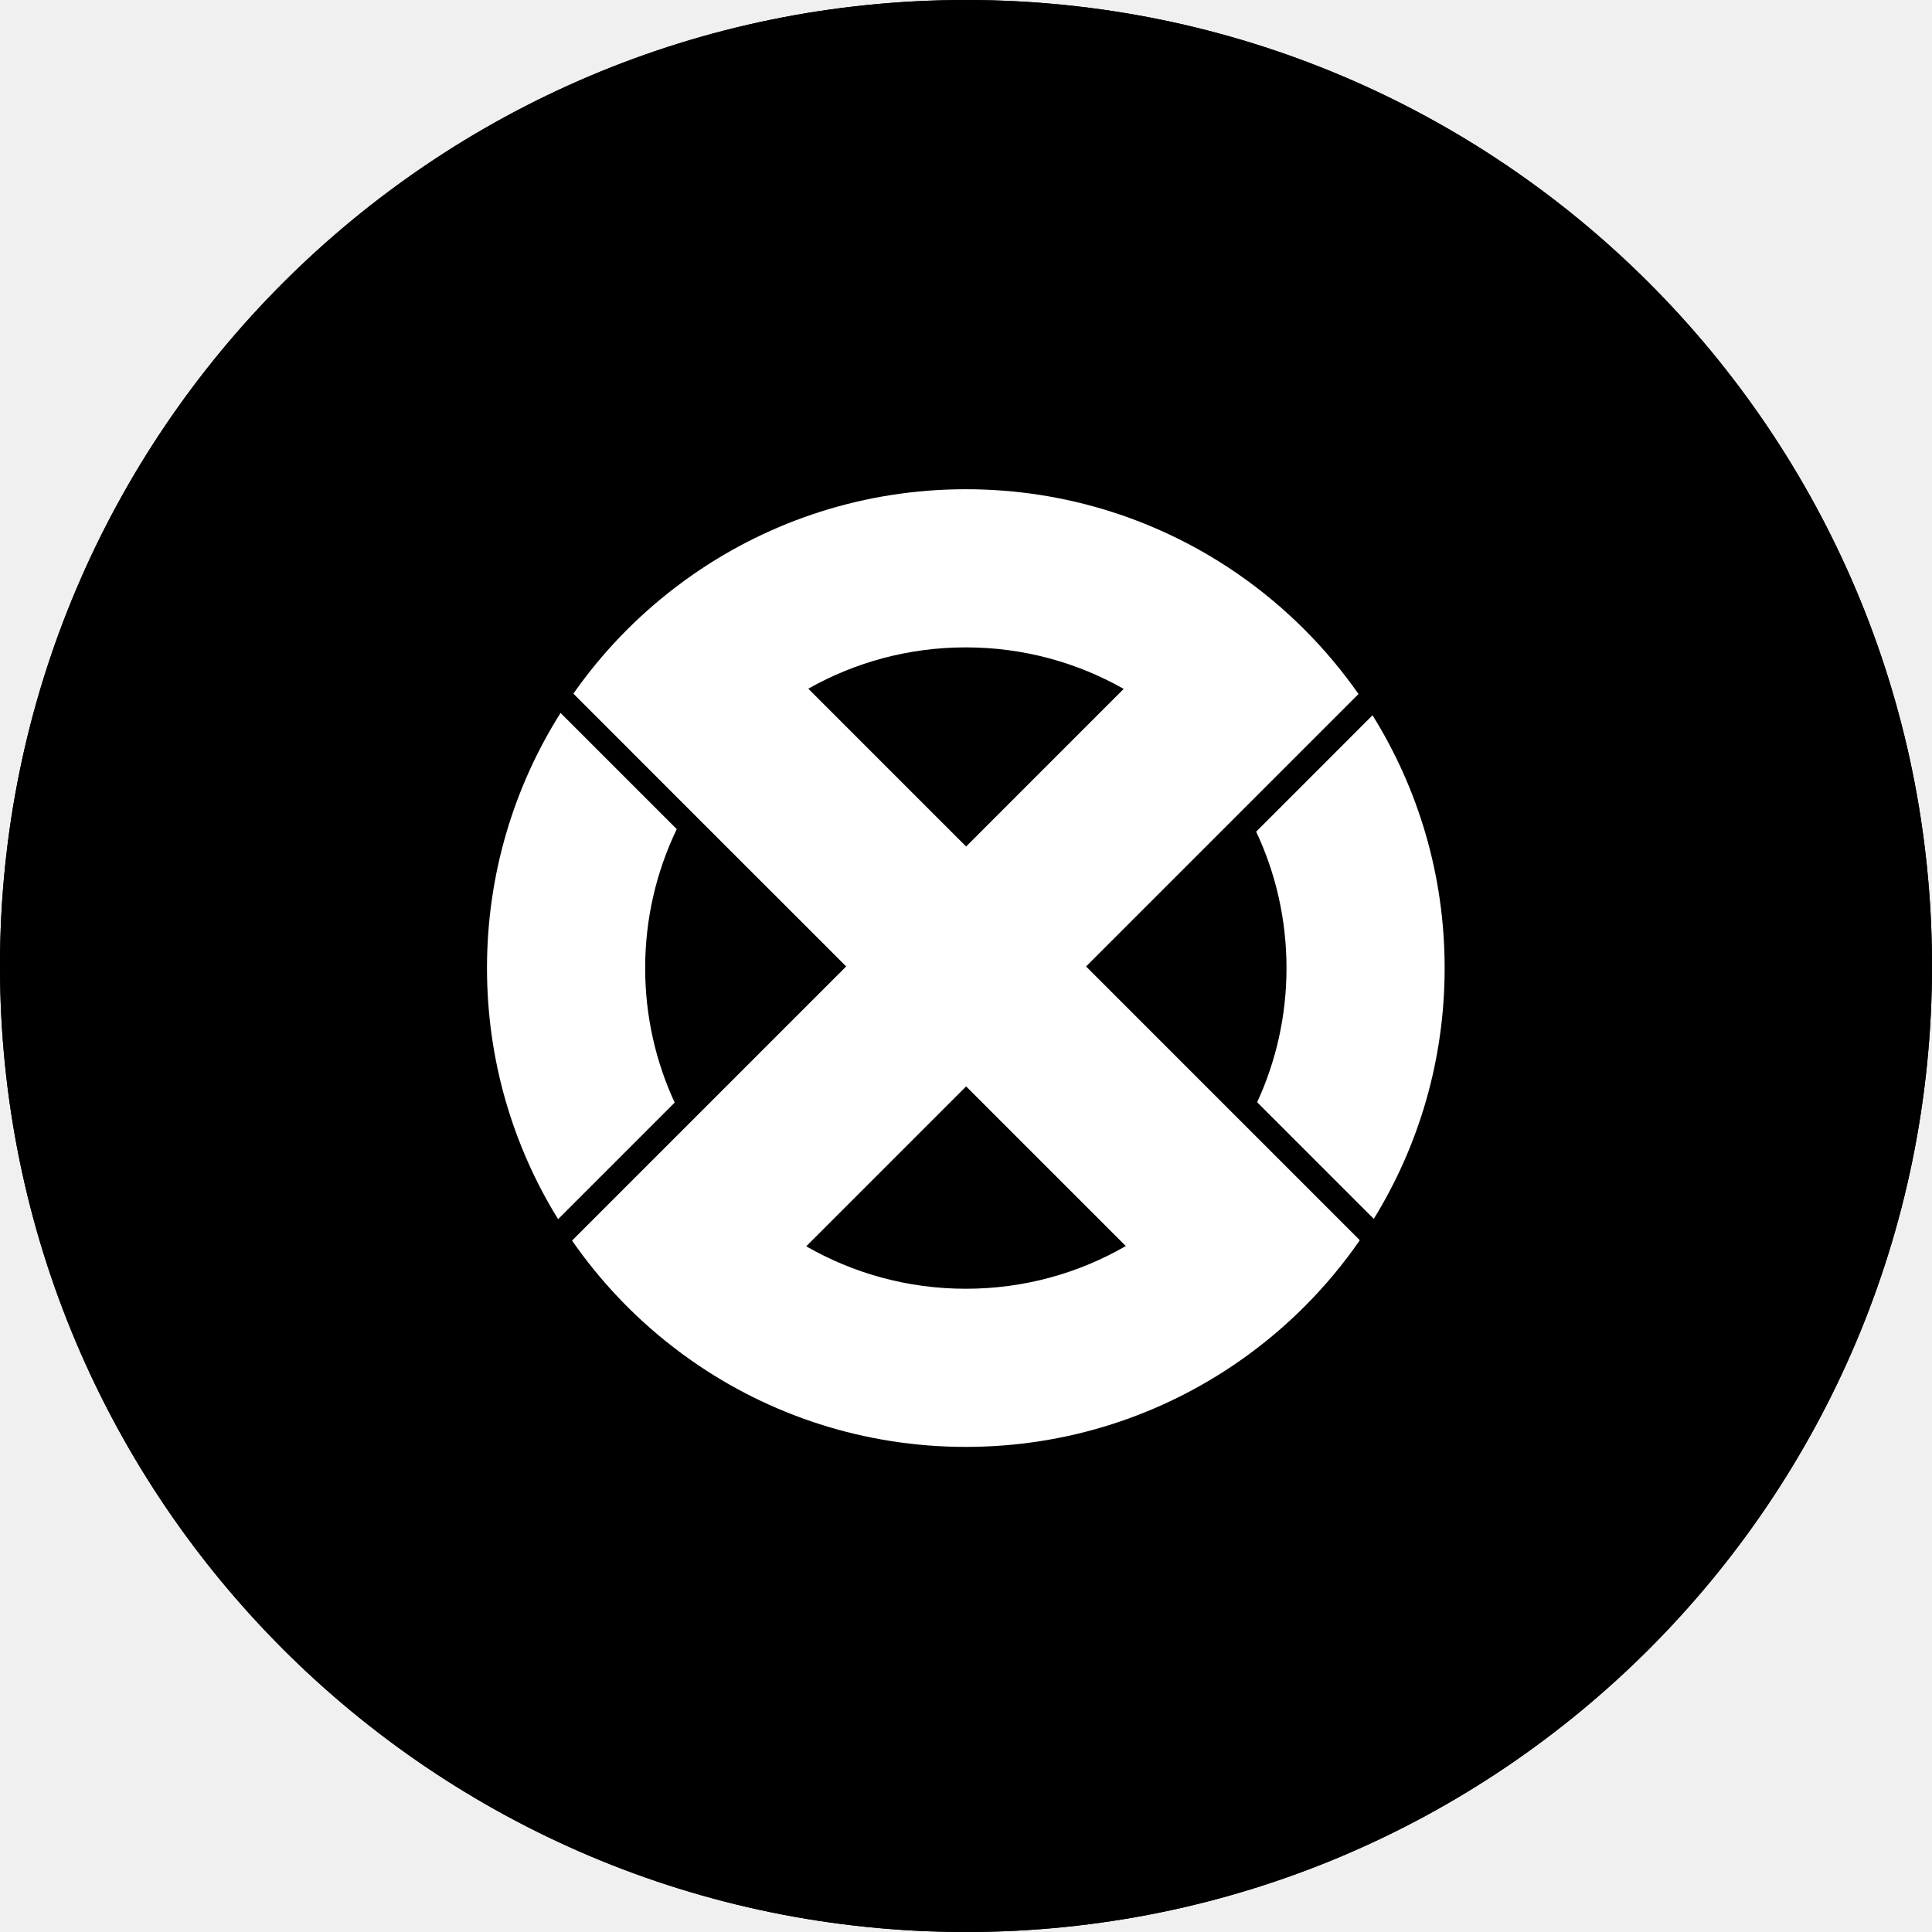
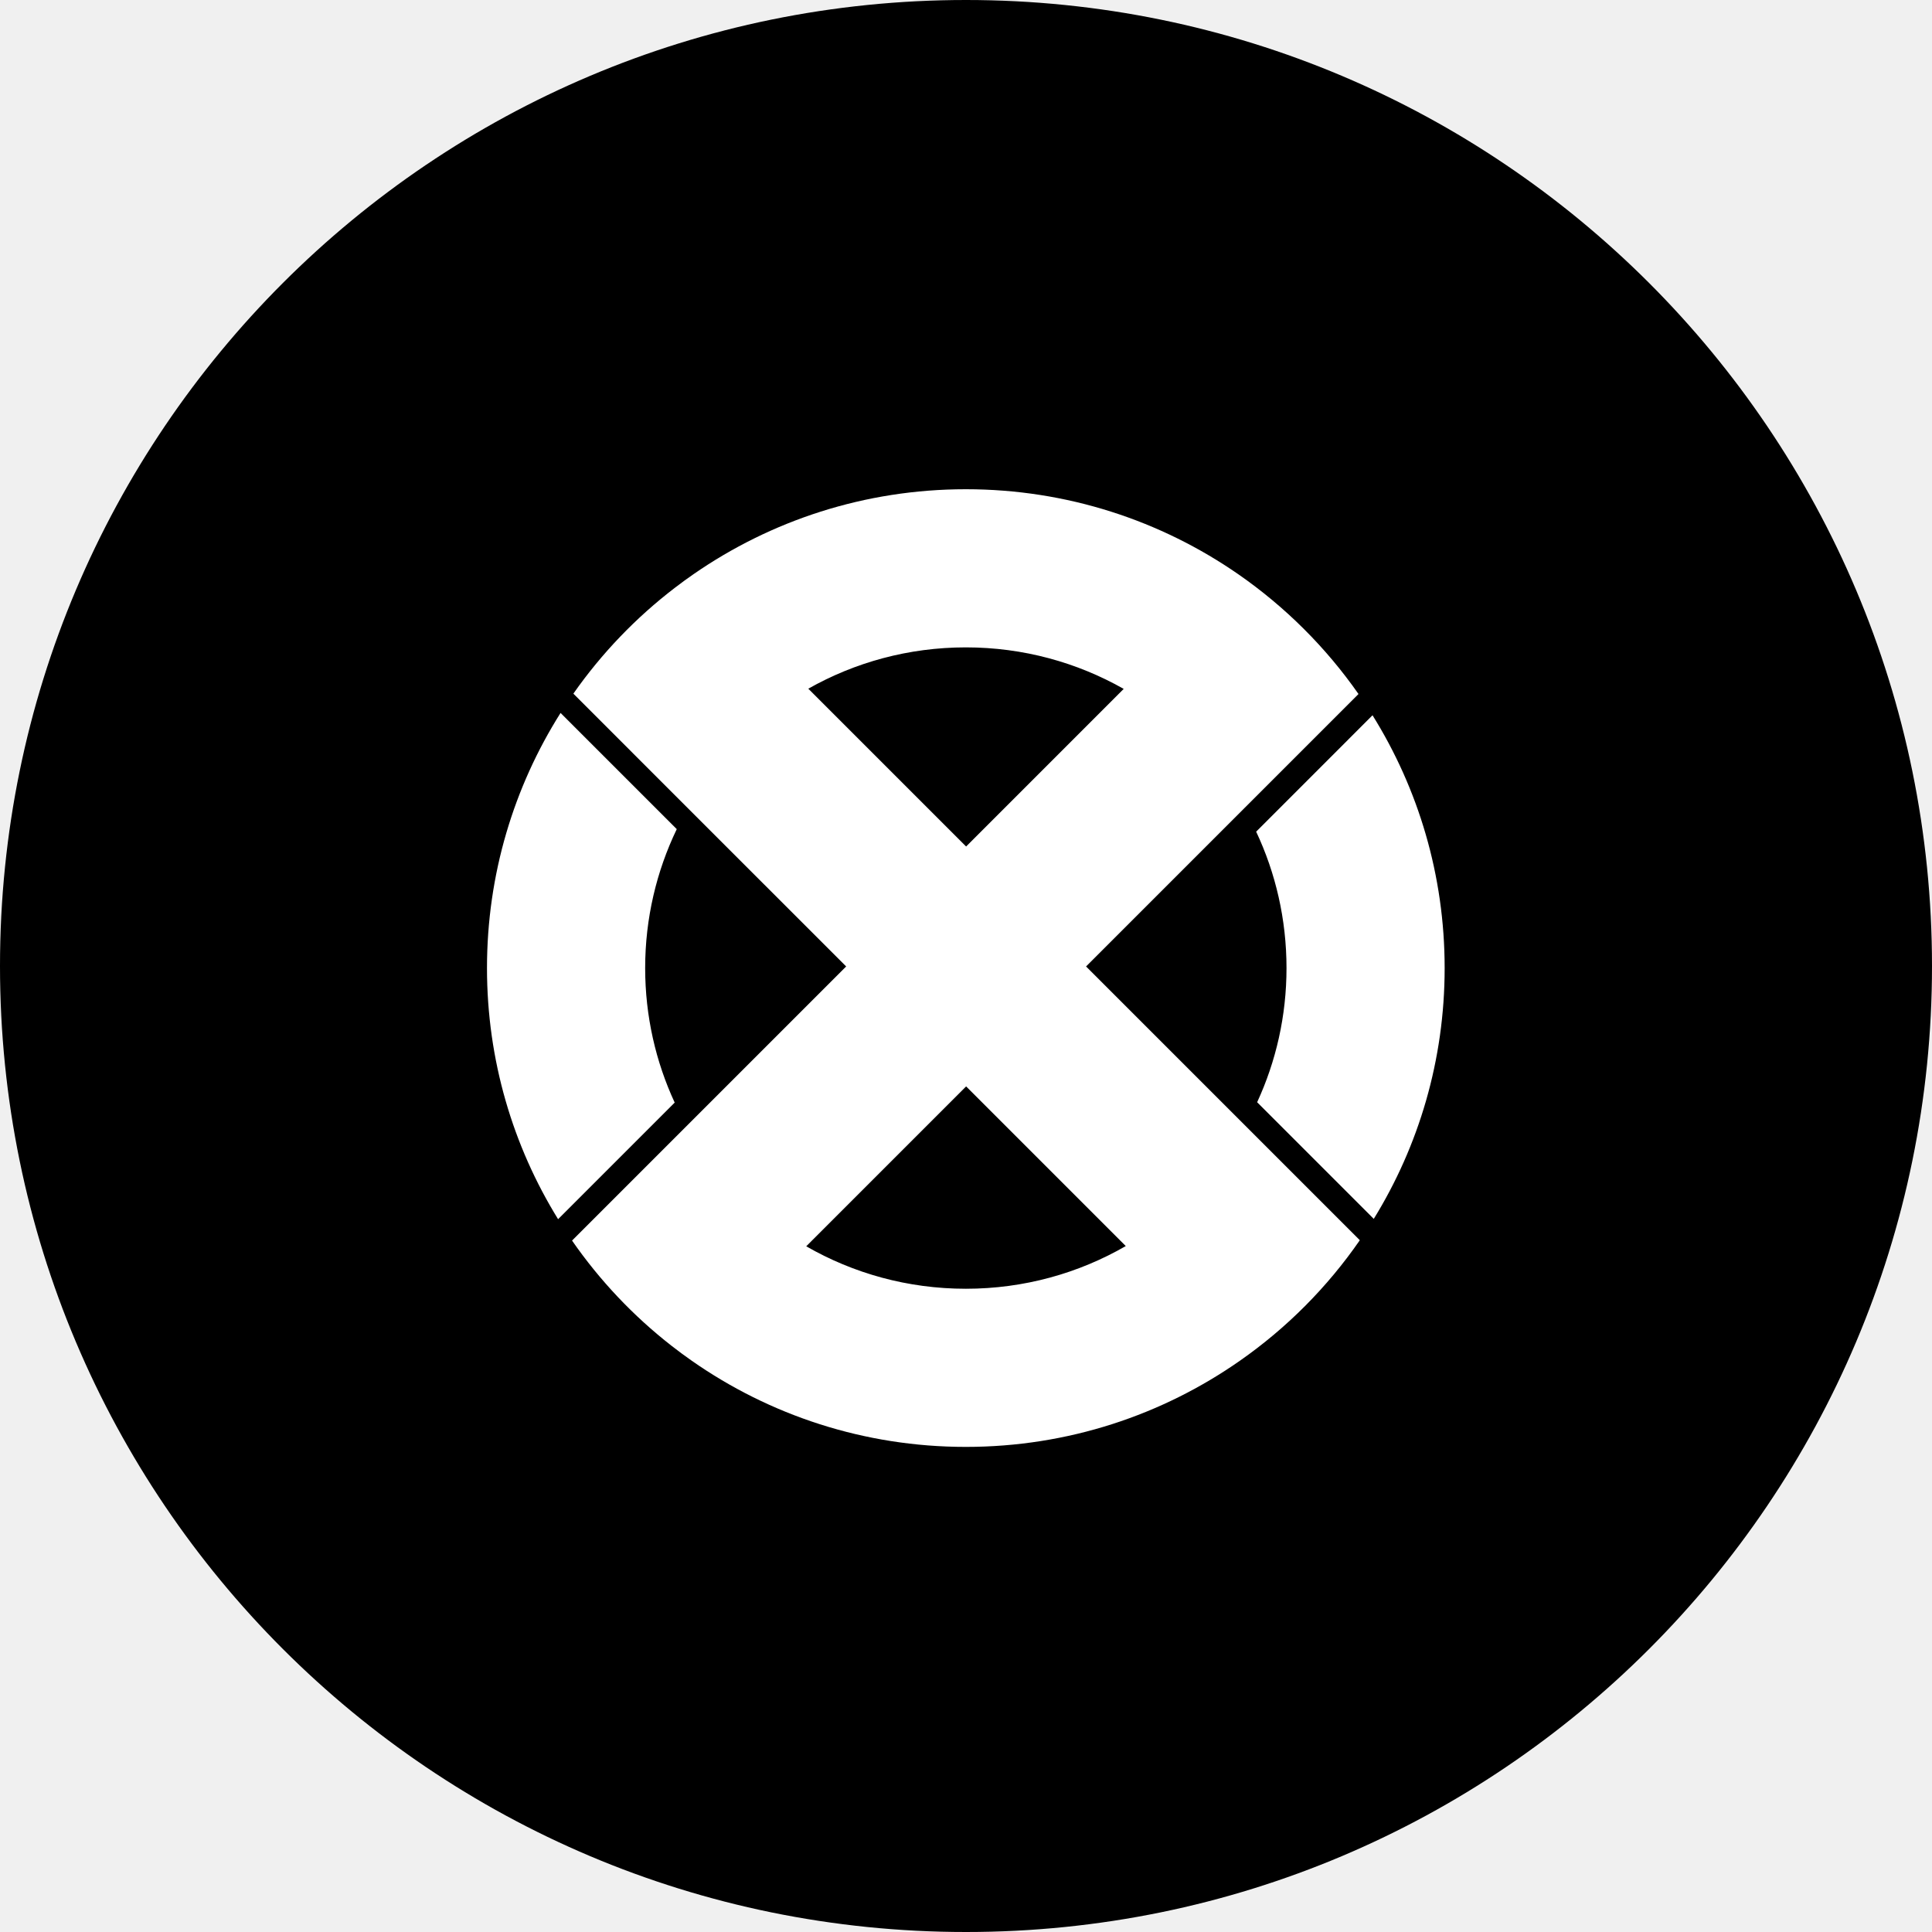
- <svg xmlns="http://www.w3.org/2000/svg" viewBox="0 0 200 200">
+ <svg xmlns="http://www.w3.org/2000/svg" viewBox="0 0 512 512" data-theme="dark">
  <defs>
    <clipPath id="c">
-       <circle cx="100" cy="100" r="100" />
+       <circle cx="256" cy="256" r="256" />
    </clipPath>
  </defs>
  <g clip-path="url(#c)">
-     <svg data-theme="dark" width="200" height="200" viewBox="0 0 512 512">
-       <style>
-     .bg{fill:#000}
-     .fg{fill:#fff}
+     <style>
+     .bg{fill:#fff}
+     .fg{fill:#000}
    @media (prefers-color-scheme: dark){
      .bg{fill:#000}
      .fg{fill:#fff}
    }
    :root[data-theme="dark"] .bg, svg[data-theme="dark"] .bg{fill:#000}
    :root[data-theme="dark"] .fg, svg[data-theme="dark"] .fg{fill:#fff}
    :root[data-theme="light"] .bg, svg[data-theme="light"] .bg{fill:#fff}
    :root[data-theme="light"] .fg, svg[data-theme="light"] .fg{fill:#000}
  </style>
-       <rect width="100%" height="100%" class="bg" />
-       <circle cx="256" cy="256" r="256" class="bg" stroke-width="0" />
-       <g transform="translate(256,256) scale(0.68) translate(-256,-256)">
-         <path class="fg" stroke-width="0" d="M130.963,256.805c0-19.392,4.429-37.76,12.314-54.144l-45.286-45.286c-18.163,28.787-28.672,62.886-28.672,99.43,0,35.891,10.137,69.414,27.712,97.869l45.44-45.44c-7.386-15.936-11.508-33.702-11.508-52.429Z" />
-         <path class="fg" stroke-width="0" d="M414.432,158.283l-45.351,45.363c7.591,16.128,11.827,34.15,11.827,53.158,0,18.662-4.096,36.378-11.443,52.288l45.453,45.453c17.523-28.429,27.622-61.901,27.622-97.741,0-36.16-10.291-69.926-28.109-98.522Z" />
-         <path class="fg" stroke-width="0" d="M302.79,256.177l61.568-61.568,44.608-44.608c-12.71-18.189-28.595-34.01-46.835-46.669-30.144-20.89-66.739-33.139-106.201-33.139-39.386,0-75.93,12.211-106.061,33.062-2.458,1.702-4.864,3.456-7.232,5.274-15.244,11.648-28.634,25.6-39.654,41.331l44.608,44.621,61.709,61.696-62.157,62.157-44.672,44.672c10.777,15.539,23.859,29.376,38.746,40.986,2.586,2.022,5.223,3.968,7.91,5.85,30.259,21.158,67.085,33.574,106.804,33.574,39.782,0,76.646-12.442,106.931-33.664,18.189-12.723,33.996-28.621,46.617-46.886l-44.672-44.672-62.016-62.016ZM194.541,147.928c18.124-10.253,39.078-16.102,61.389-16.102,22.374,0,43.366,5.875,61.529,16.179l-61.414,61.427-61.504-61.504ZM255.93,381.784c-22.644,0-43.879-6.016-62.196-16.55l62.311-62.31,62.221,62.221c-18.343,10.586-39.629,16.64-62.336,16.64Z" />
-       </g>
-     </svg>
+     <rect width="512" height="512" class="bg" />
+     <g transform="translate(256,256) scale(0.68) translate(-256,-256)">
+       <path class="fg" stroke-width="0" d="M130.963,256.805c0-19.392,4.429-37.76,12.314-54.144l-45.286-45.286c-18.163,28.787-28.672,62.886-28.672,99.43,0,35.891,10.137,69.414,27.712,97.869l45.44-45.44c-7.386-15.936-11.508-33.702-11.508-52.429Z" />
+       <path class="fg" stroke-width="0" d="M414.432,158.283l-45.351,45.363c7.591,16.128,11.827,34.15,11.827,53.158,0,18.662-4.096,36.378-11.443,52.288l45.453,45.453c17.523-28.429,27.622-61.901,27.622-97.741,0-36.16-10.291-69.926-28.109-98.522Z" />
+       <path class="fg" stroke-width="0" d="M302.79,256.177l61.568-61.568,44.608-44.608c-12.71-18.189-28.595-34.01-46.835-46.669-30.144-20.89-66.739-33.139-106.201-33.139-39.386,0-75.93,12.211-106.061,33.062-2.458,1.702-4.864,3.456-7.232,5.274-15.244,11.648-28.634,25.6-39.654,41.331l44.608,44.621,61.709,61.696-62.157,62.157-44.672,44.672c10.777,15.539,23.859,29.376,38.746,40.986,2.586,2.022,5.223,3.968,7.91,5.85,30.259,21.158,67.085,33.574,106.804,33.574,39.782,0,76.646-12.442,106.931-33.664,18.189-12.723,33.996-28.621,46.617-46.886l-44.672-44.672-62.016-62.016ZM194.541,147.928c18.124-10.253,39.078-16.102,61.389-16.102,22.374,0,43.366,5.875,61.529,16.179l-61.414,61.427-61.504-61.504ZM255.93,381.784c-22.644,0-43.879-6.016-62.196-16.55l62.311-62.31,62.221,62.221c-18.343,10.586-39.629,16.64-62.336,16.64Z" />
+     </g>
  </g>
</svg>
